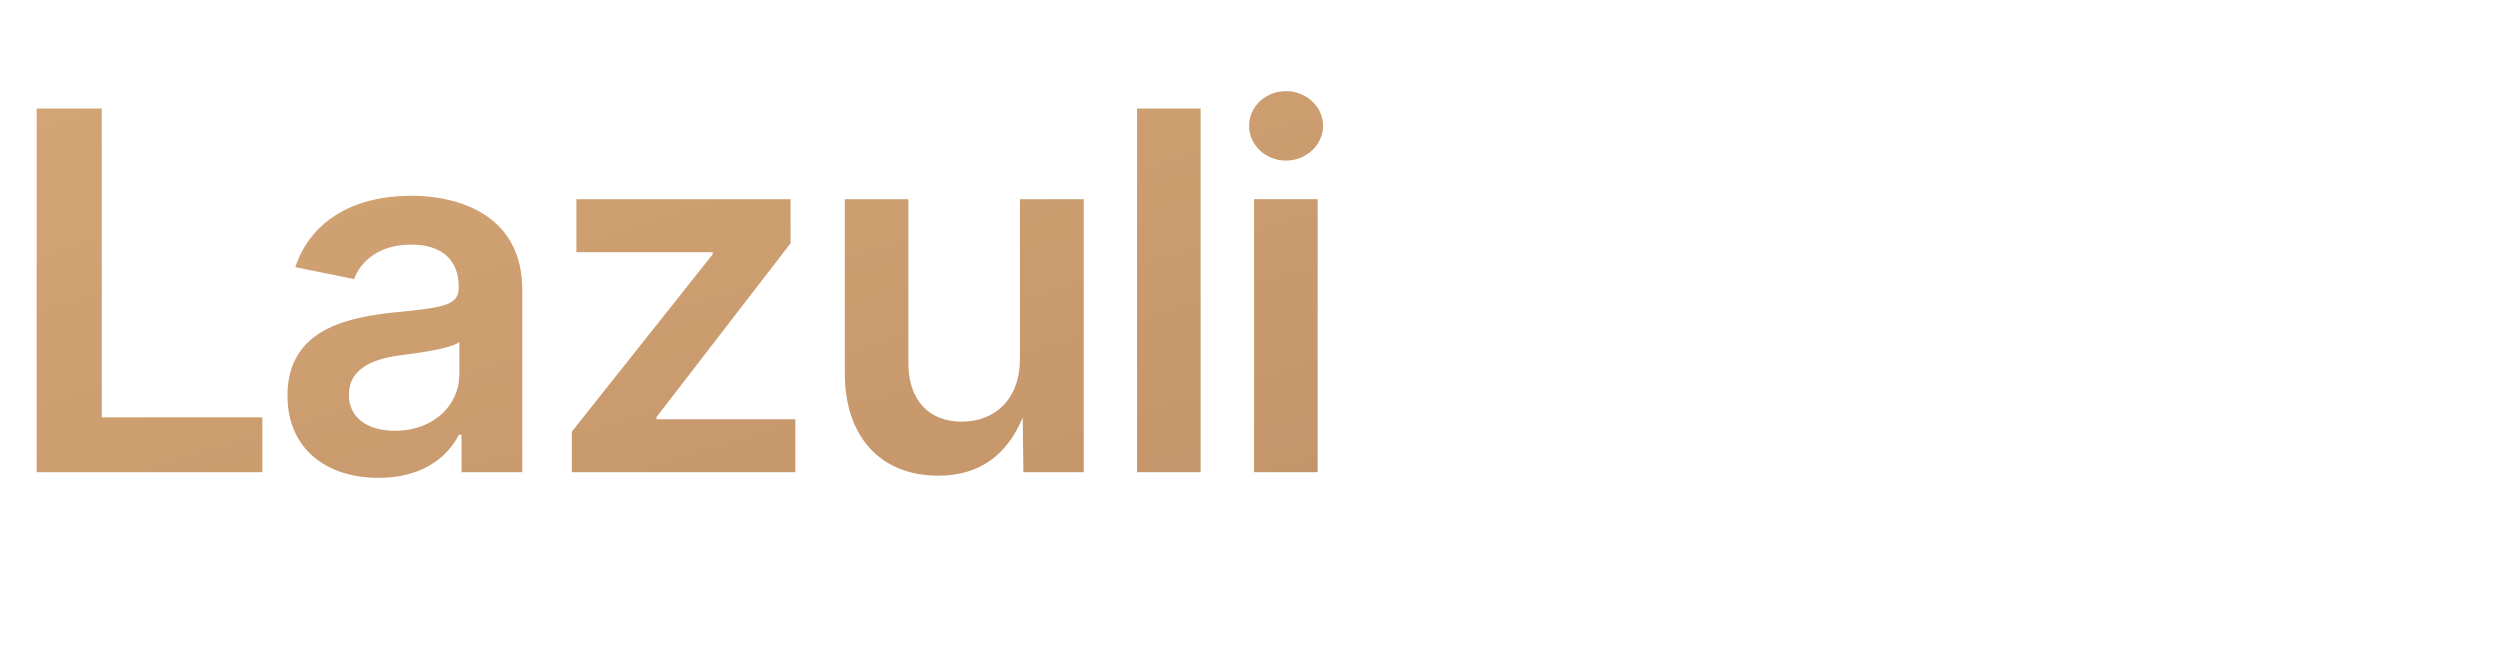
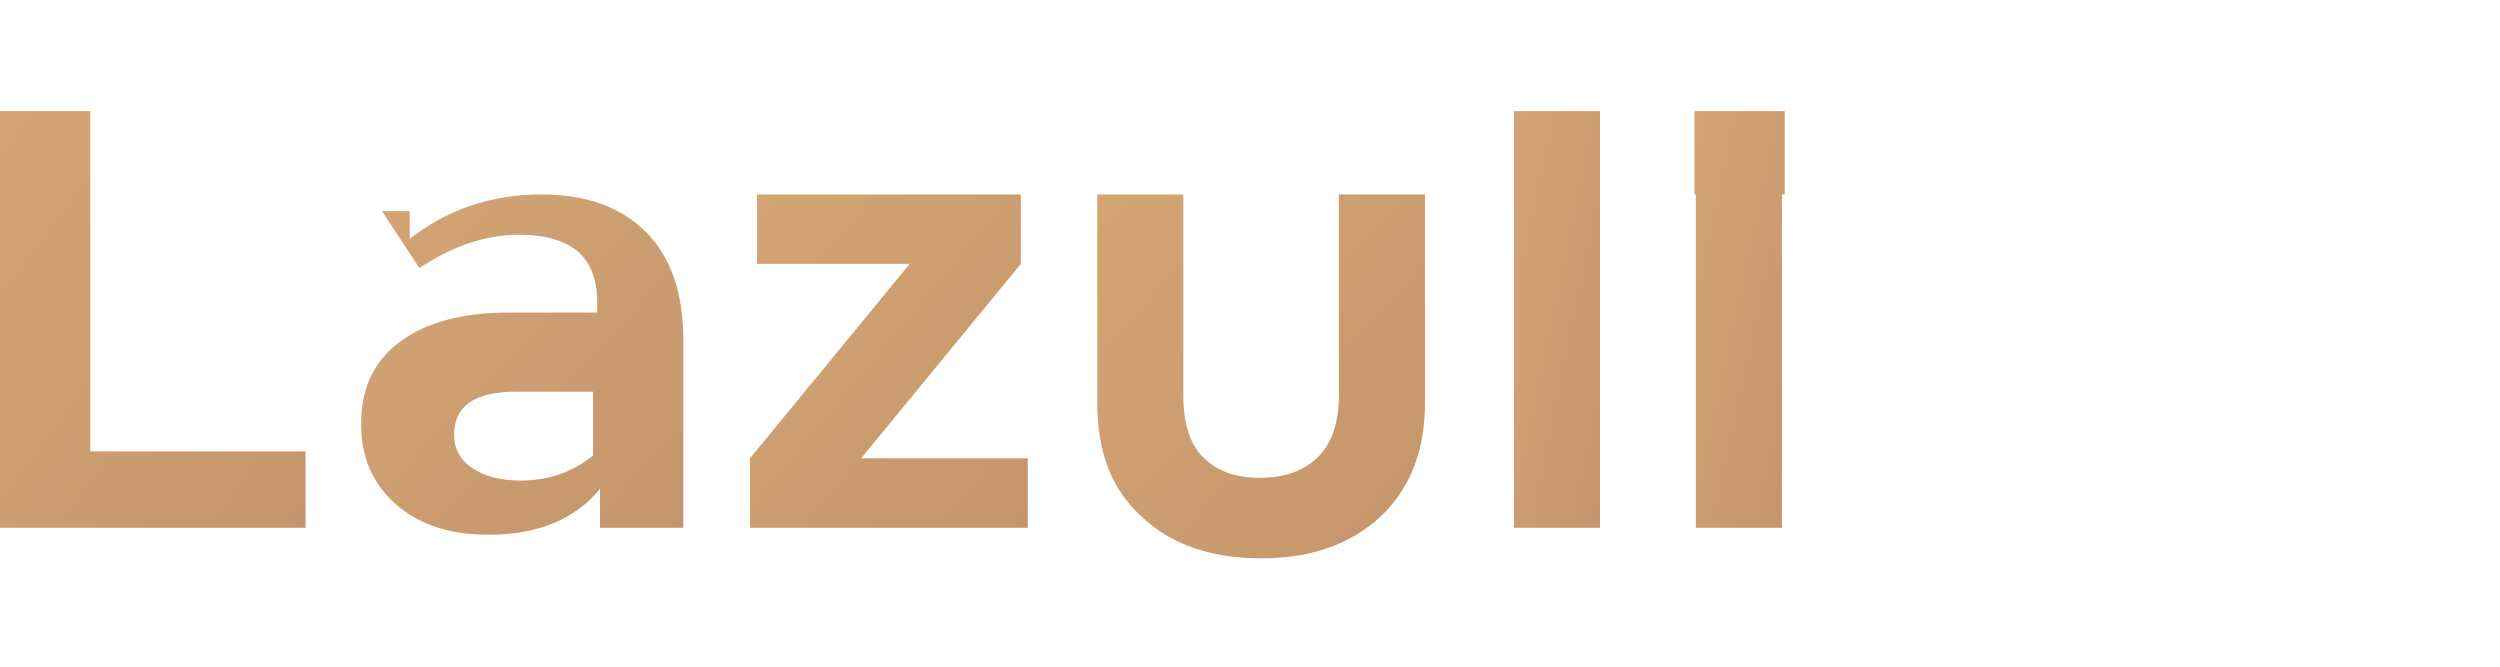
<svg xmlns="http://www.w3.org/2000/svg" viewBox="0 0 180 48">
  <defs>
    <linearGradient id="logoGradient" x1="0%" y1="0%" x2="100%" y2="100%">
      <stop offset="0%" style="stop-color:#d4a574" />
      <stop offset="100%" style="stop-color:#c4956a" />
    </linearGradient>
  </defs>
-   <text x="0" y="34" font-family="system-ui, -apple-system, BlinkMacSystemFont, sans-serif" font-size="36" font-weight="600" fill="url(#logoGradient)" letter-spacing="-1">Lazuli</text>
+   <g fill="url(#logoGradient)">
+     <path d="M0 8h6.5v24.5h15.5v5.5H0V8z" />
+     <path d="M29.5 17.2c2.8-2.2 6-3.2 9.5-3.2 3.2 0 5.7 0.9 7.5 2.7 1.8 1.8 2.7 4.4 2.7 7.8V38h-6v-2.8c-1.8 2.2-4.5 3.3-8 3.3-2.8 0-5-0.7-6.7-2.2-1.7-1.5-2.5-3.4-2.5-5.8 0-2.5 0.9-4.5 2.8-5.9 1.9-1.4 4.5-2.1 7.9-2.1h6.3v-0.8c0-1.6-0.5-2.8-1.4-3.6-1-0.8-2.4-1.2-4.2-1.2-2.4 0-4.8 0.8-7.2 2.4l-2.7-4.1h2zm13.2 13.3v-2.3h-5.5c-3 0-4.5 1-4.5 3.1 0 1 0.4 1.8 1.3 2.4 0.9 0.6 2 0.9 3.5 0.9 2 0 3.7-0.6 5.2-1.8v-2.3z" />
+     <path d="M54 33l11.5-14h-11V14h19v5l-11.5 14h12V38H54v-5z" />
+     <path d="M79 14h6.2v14.5c0 2 0.5 3.5 1.4 4.4 1 1 2.3 1.5 4.1 1.5 1.8 0 3.2-0.5 4.2-1.5 1-1 1.5-2.5 1.5-4.4V14h6.2v15c0 3.5-1.1 6.2-3.2 8.2-2.2 2-5 3-8.6 3-3.6 0-6.5-1-8.6-3-2.2-2-3.2-4.7-3.2-8.2V14z" />
+     <path d="M109 8h6.2v30H109V8z" />
+     <path d="M122 8h6.5v6h-6.5V8zm0.1 6h6.2v24h-6.2V14z" />
+   </g>
</svg>
